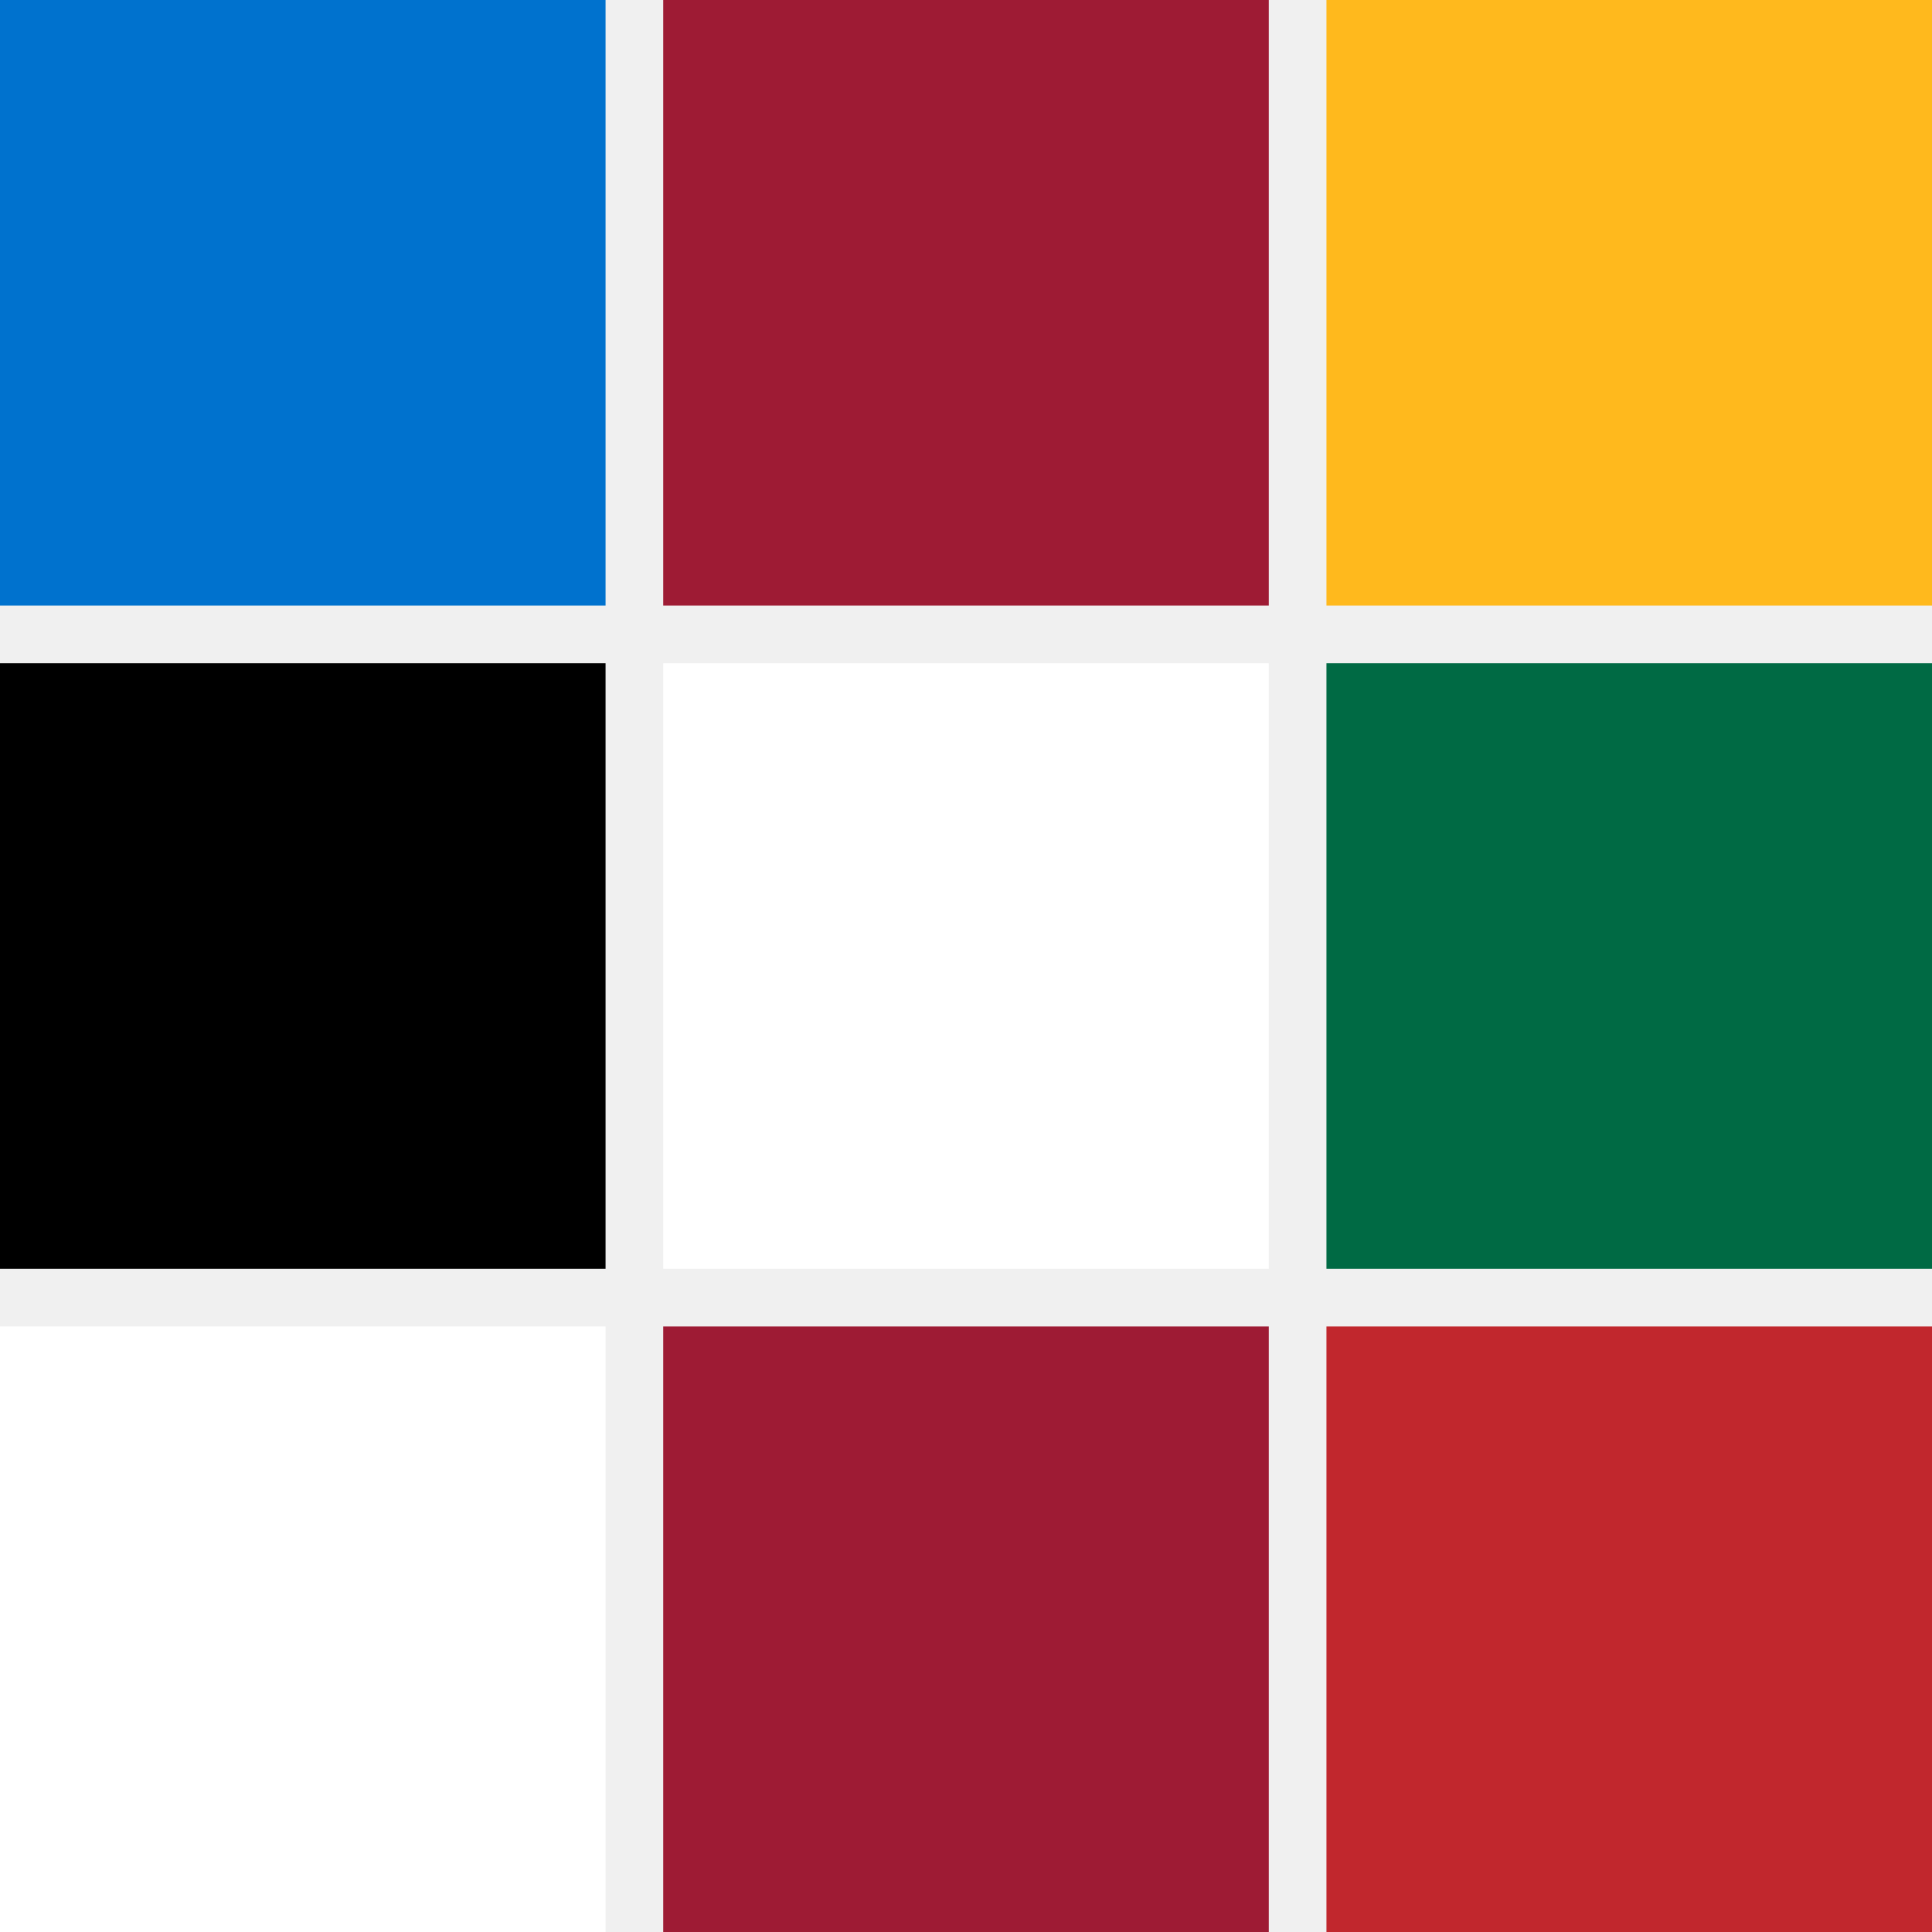
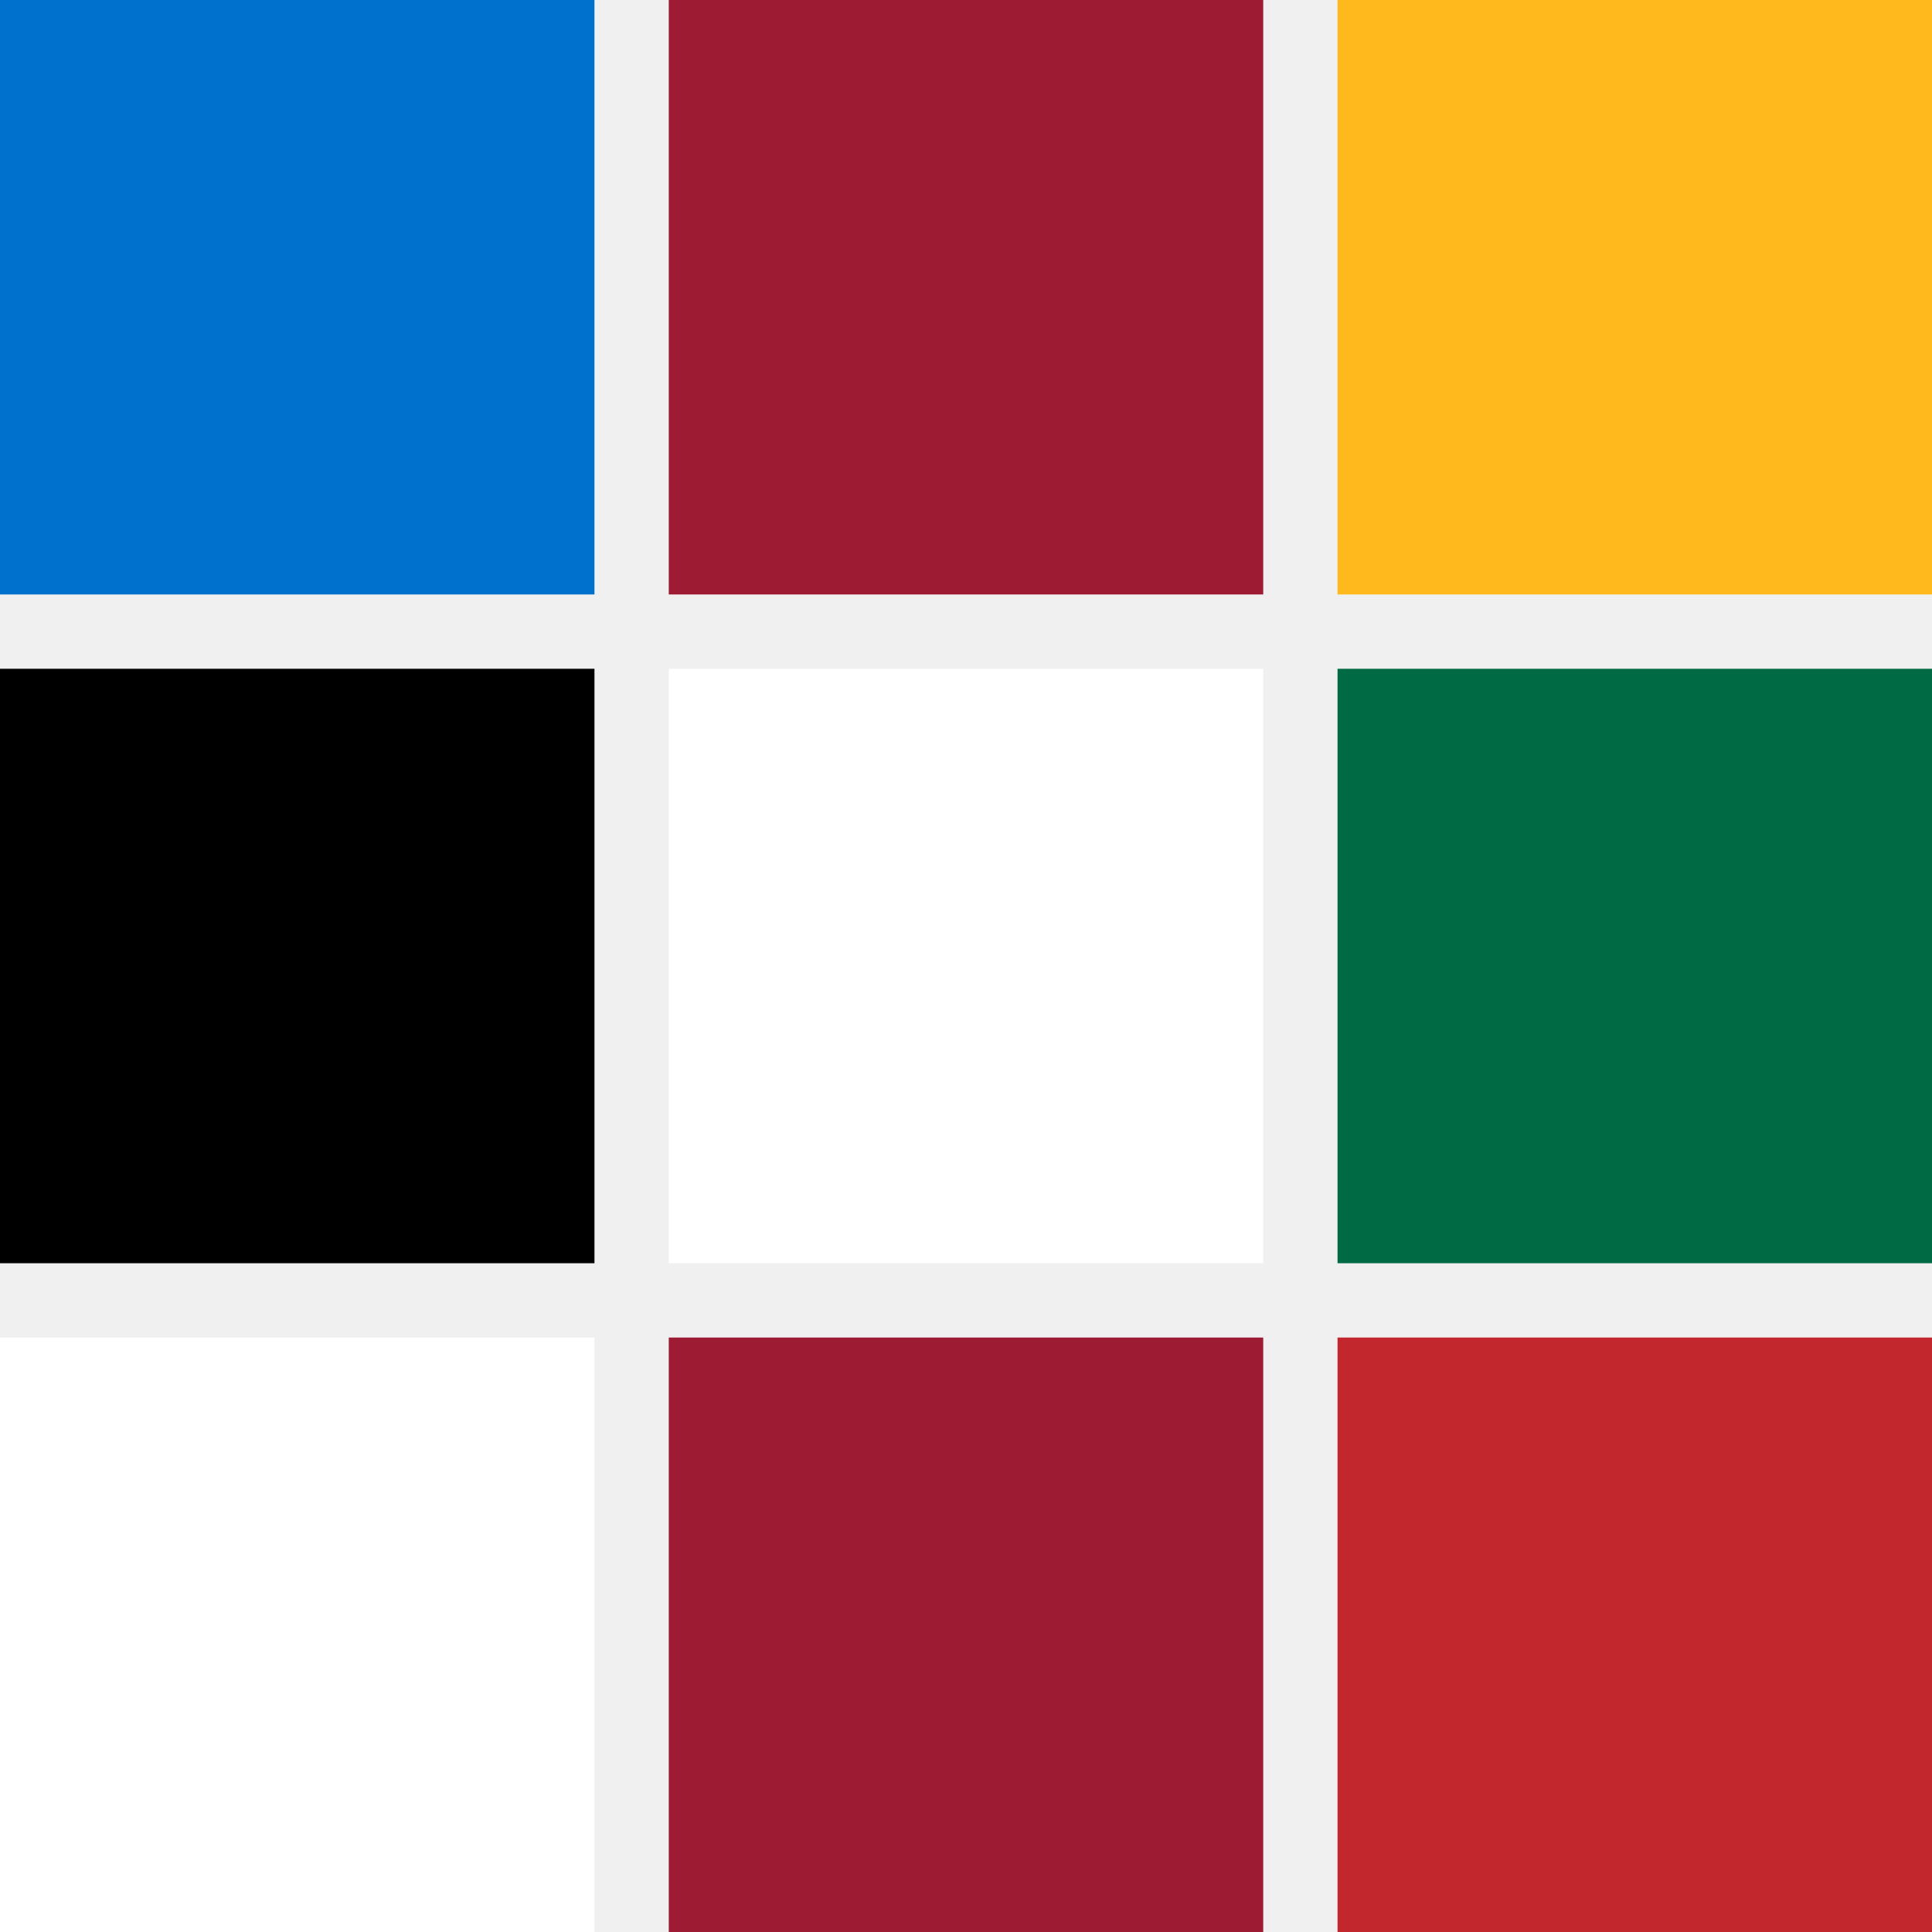
- <svg xmlns="http://www.w3.org/2000/svg" xmlns:xlink="http://www.w3.org/1999/xlink" width="17.727mm" height="17.727mm" viewBox="0 0 17.727 17.727" version="1.1" id="svg5">
-   <defs id="defs2">
-     <linearGradient id="linearGradient6919">
-       <stop style="stop-color:#9e1b34;stop-opacity:1;" offset="0" id="stop6921" />
-     </linearGradient>
-     <linearGradient id="linearGradient6913">
-       <stop style="stop-color:#0072ce;stop-opacity:1;" offset="0" id="stop6915" />
-     </linearGradient>
-     <linearGradient id="linearGradient6901">
-       <stop style="stop-color:#ffffff;stop-opacity:1;" offset="0" id="stop6903" />
-     </linearGradient>
-     <linearGradient id="linearGradient6895">
-       <stop style="stop-color:#ffb91d;stop-opacity:1;" offset="0" id="stop6897" />
-     </linearGradient>
-     <linearGradient id="linearGradient6889">
-       <stop style="stop-color:#006a44;stop-opacity:1;" offset="0" id="stop6891" />
-     </linearGradient>
-     <linearGradient id="linearGradient6883">
-       <stop style="stop-color:#000000;stop-opacity:1;" offset="0" id="stop6885" />
-     </linearGradient>
-     <linearGradient id="linearGradient6877">
-       <stop style="stop-color:#c1272d;stop-opacity:1;" offset="0" id="stop6879" />
-     </linearGradient>
-     <radialGradient xlink:href="#linearGradient6877" id="radialGradient6927" cx="175.27" cy="281.785" fx="175.27" fy="281.785" r="10.5" gradientUnits="userSpaceOnUse" />
-     <radialGradient xlink:href="#linearGradient6883" id="radialGradient6929" cx="129.32" cy="258.885" fx="129.32" fy="258.885" r="10.5" gradientUnits="userSpaceOnUse" />
-     <radialGradient xlink:href="#linearGradient6889" id="radialGradient6931" cx="175.12" cy="258.885" fx="175.12" fy="258.885" r="10.5" gradientUnits="userSpaceOnUse" />
-     <radialGradient xlink:href="#linearGradient6895" id="radialGradient6933" cx="175.17" cy="235.985" fx="175.17" fy="235.985" r="10.5" gradientUnits="userSpaceOnUse" />
-     <radialGradient xlink:href="#linearGradient6919" id="radialGradient6937" cx="152.37" cy="281.785" fx="152.37" fy="281.785" r="10.5" gradientUnits="userSpaceOnUse" />
-     <radialGradient xlink:href="#linearGradient6913" id="radialGradient6939" cx="129.37" cy="235.985" fx="129.37" fy="235.985" r="10.5" gradientUnits="userSpaceOnUse" />
-     <radialGradient xlink:href="#linearGradient6919" id="radialGradient6941" cx="152.27" cy="235.985" fx="152.27" fy="235.985" r="10.5" gradientUnits="userSpaceOnUse" />
-     <linearGradient xlink:href="#linearGradient6901" id="linearGradient10349" x1="141" y1="258.5" x2="162" y2="258.5" gradientUnits="userSpaceOnUse" />
-     <linearGradient xlink:href="#linearGradient6901" id="linearGradient13891" gradientUnits="userSpaceOnUse" x1="141" y1="258.5" x2="162" y2="258.5" gradientTransform="translate(-23.06157,23.25739)" />
-   </defs>
-   <g id="layer1" transform="translate(-15.43054,-18.38377)">
-     <g id="g132" transform="matrix(0.2645833,0,0,0.2645833,10.03797,-19.73746)">
-       <g id="g100" transform="translate(-97.61861,-80.91979)">
-         <rect style="fill:url(#radialGradient6941);fill-opacity:1;stroke-width:2;stroke-miterlimit:4;stroke-dasharray:none" height="21" width="21" class="st2" y="225" x="141" id="rect3336-1-49-9-7-3_1_" />
-         <rect style="fill:url(#radialGradient6939);fill-opacity:1;stroke-width:2;stroke-miterlimit:4;stroke-dasharray:none" height="21" width="21" class="st1" y="225" x="118" id="rect3336-1-49-9-7-3_3_" />
-         <rect style="fill:url(#radialGradient6937);fill-opacity:1;stroke-width:2;stroke-miterlimit:4;stroke-dasharray:none" height="21" width="21" class="st2" y="271" x="141" id="rect3336-9-8-2-4-1-8_1_" />
-         <rect style="fill:url(#radialGradient6933);fill-opacity:1;stroke-width:2;stroke-miterlimit:4;stroke-dasharray:none" height="21" width="21" class="st4" y="225" x="164" id="rect3336-3-2-3-0-7_1_" />
-         <rect style="fill:url(#radialGradient6931);fill-opacity:1;stroke-width:2;stroke-miterlimit:4;stroke-dasharray:none" height="21" width="21" class="st5" y="248" x="164" id="rect3336-6-5-71-4-7-1_1_" />
-         <rect style="fill:url(#linearGradient10349);fill-opacity:1;stroke-width:2;stroke-miterlimit:4;stroke-dasharray:none" height="21" width="21" class="st5" y="248" x="141" id="rect3336-6-5-71-4-7-1_1_-7" />
-         <rect style="fill:url(#linearGradient13891);fill-opacity:1;stroke-width:2;stroke-miterlimit:4;stroke-dasharray:none" height="21" width="21" class="st5" y="271" x="118" id="rect3336-6-5-71-4-7-1_1_-7-2" />
-         <rect style="fill:url(#radialGradient6929);fill-opacity:1;stroke-width:2;stroke-miterlimit:4;stroke-dasharray:none" height="21" width="21" y="248" x="118" id="rect3336-6-5-71-4-7-1_3_" />
-         <rect style="fill:url(#radialGradient6927);fill-opacity:1;stroke-width:2;stroke-miterlimit:4;stroke-dasharray:none" height="21" width="21" class="st6" y="271" x="164" id="rect3336-9-9-6-5-1-2_1_" />
-       </g>
-     </g>
+ <svg xmlns="http://www.w3.org/2000/svg" width="40px" height="40px" viewBox="0 0 13 13" version="1.1" id="svg5">
+   <g id="grid">
+     <rect x="0" y="0" width="4" height="4" style="fill:#0072CE;" />
+     <rect x="4.5" y="0" width="4" height="4" style="fill:#9E1B34;" />
+     <rect x="9" y="0" width="4" height="4" style="fill:#FFB91D;" />
+     <rect x="0" y="4.5" width="4" height="4" style="fill:#000000;" />
+     <rect x="4.5" y="4.5" width="4" height="4" style="fill:#FFFFFF;" />
+     <rect x="9" y="4.5" width="4" height="4" style="fill:#006A44;" />
+     <rect x="0" y="9" width="4" height="4" style="fill:#FFFFFF;" />
+     <rect x="4.5" y="9" width="4" height="4" style="fill:#9E1B34;" />
+     <rect x="9" y="9" width="4" height="4" style="fill:#C1272D;" />
  </g>
-   <style type="text/css" id="style3">
- 	.st0{enable-background:new    ;}
- 	.st1{fill:#0072CE;}
- 	.st2{fill:#9E1B34;}
- 	.st3{fill:#FFFFFF;}
- 	.st4{fill:#FFB91D;}
- 	.st5{fill:#006A44;}
- 	.st6{fill:#C1272D;}
- 	.st7{fill:none;}
- 	.st8{font-family:'HelveticaCE';}
- 	.st9{font-size:12px;}
- </style>
</svg>
